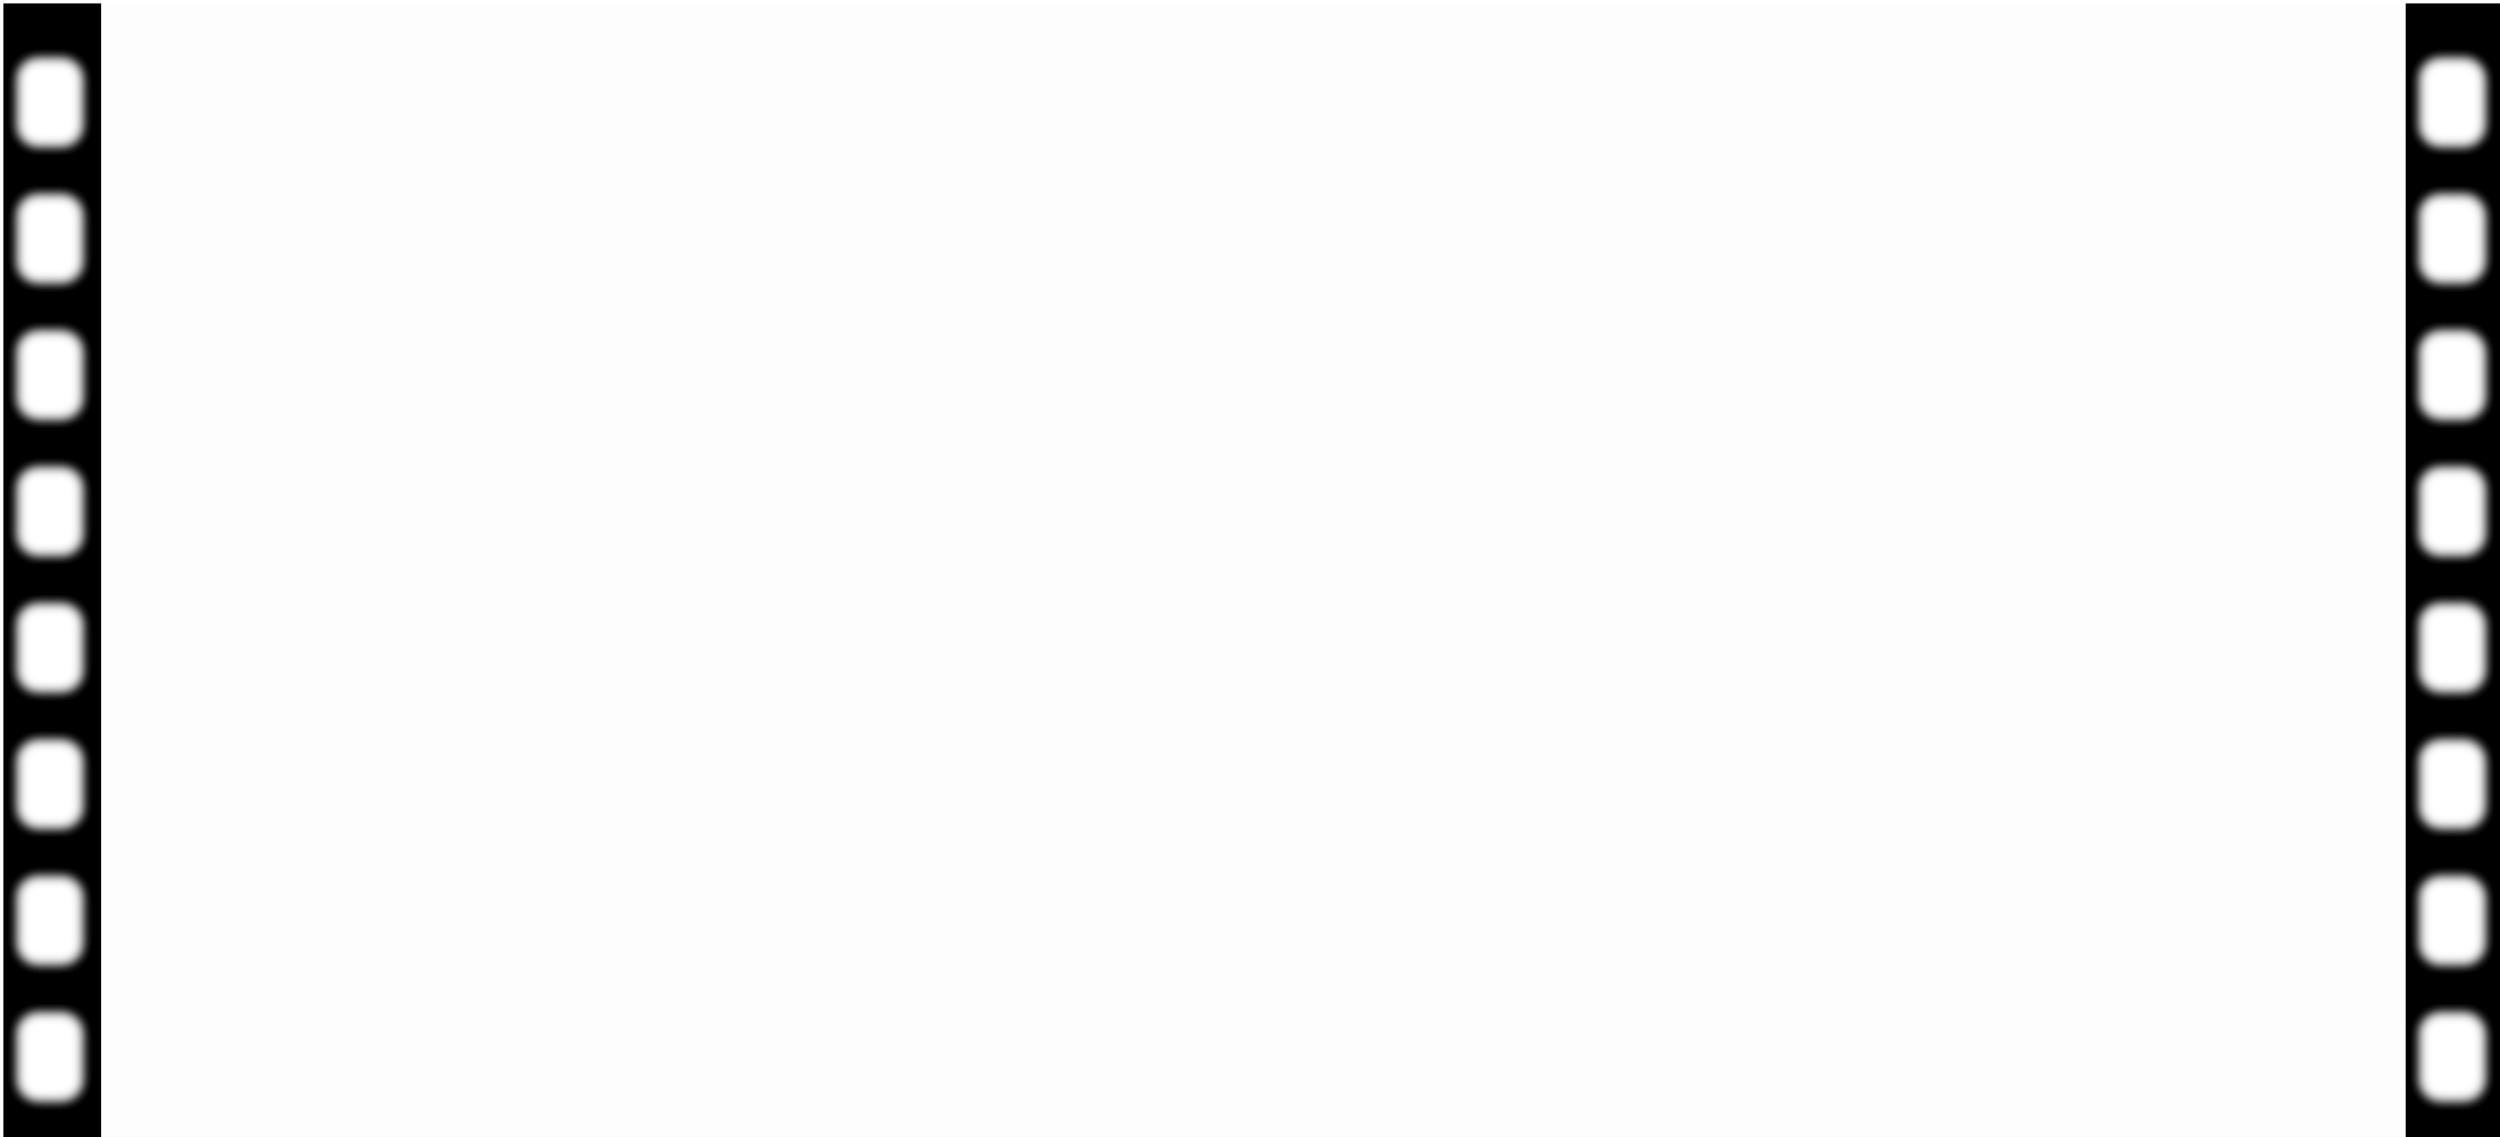
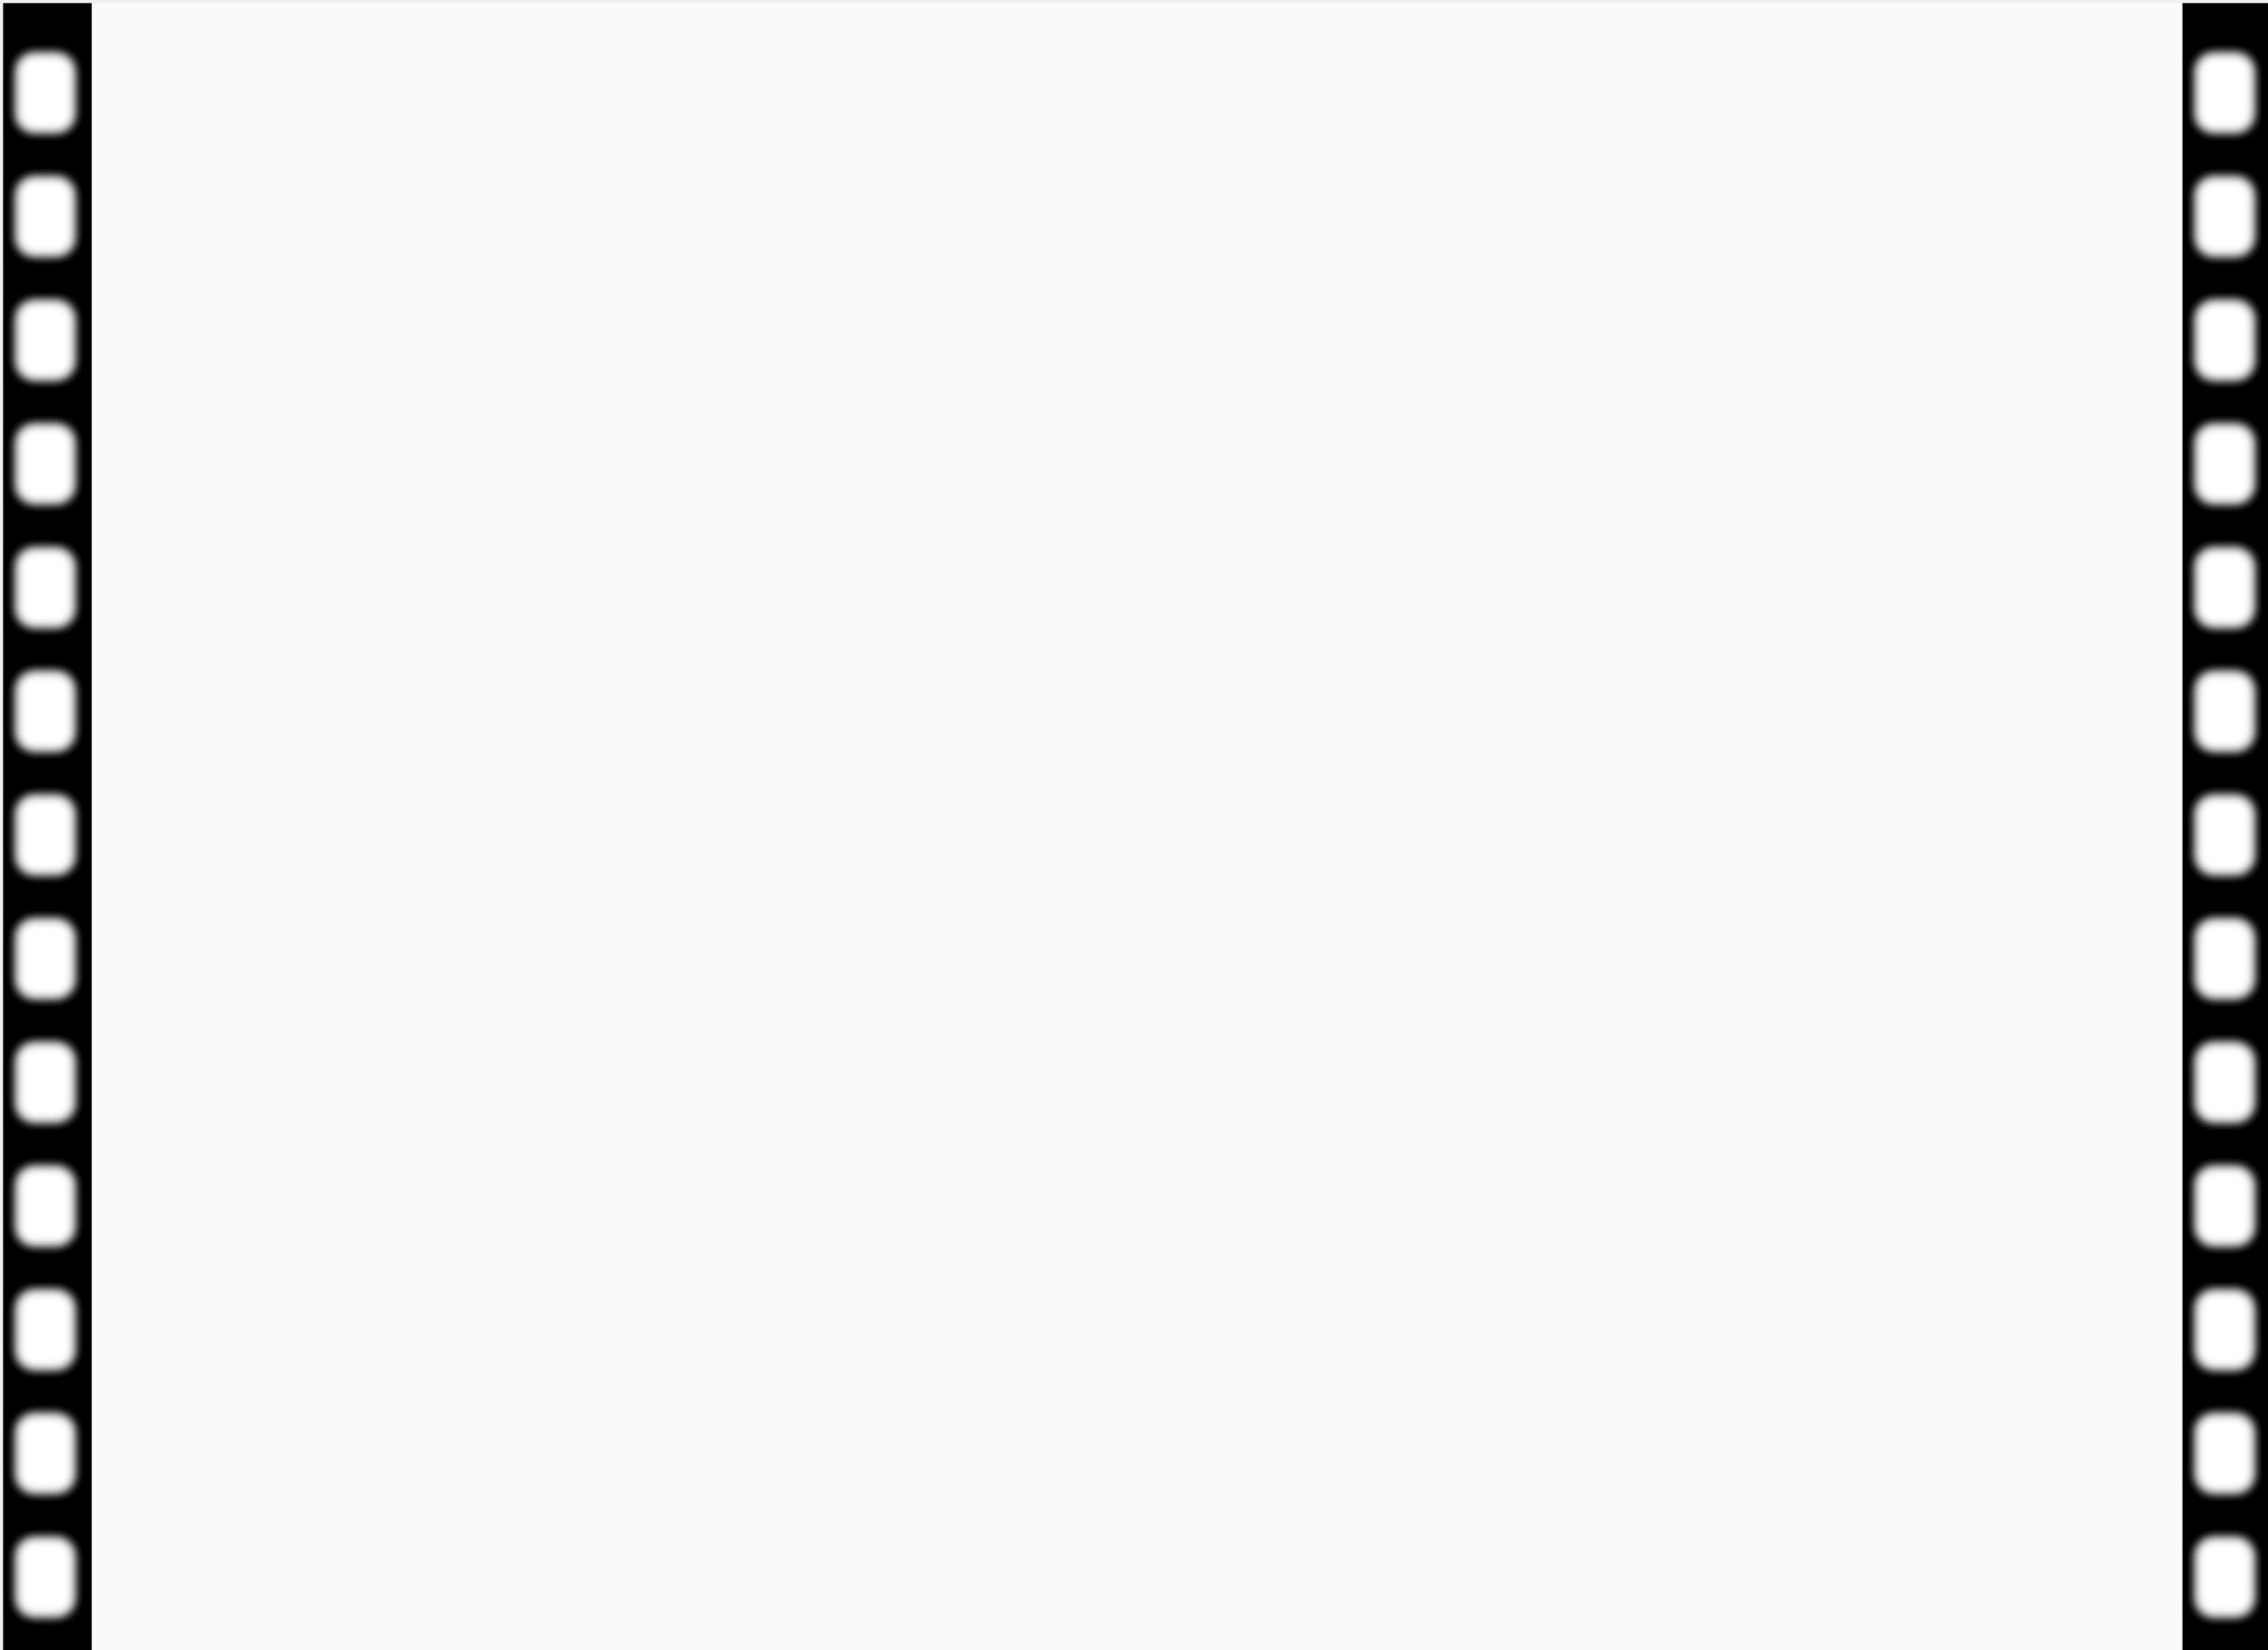
- <svg xmlns="http://www.w3.org/2000/svg" width="550" height="250">
+ <svg xmlns="http://www.w3.org/2000/svg" width="550" height="400">
  <defs>
    <filter height="200%" width="200%" y="-50%" x="-50%" id="svg_33_blur">
      <feGaussianBlur stdDeviation="1" in="SourceGraphic" />
    </filter>
    <filter height="200%" width="200%" y="-50%" x="-50%" id="svg_6_blur">
      <feGaussianBlur stdDeviation="0" in="SourceGraphic" />
    </filter>
  </defs>
  <g>
-     <rect fill="#fff" id="canvas_background" height="250" width="800" y="0" x="0" />
-     <g display="none" overflow="visible" y="0" x="0" height="100%" width="100%" id="canvasGrid">
-       <rect fill="url(#gridpattern)" stroke-width="0" y="1" x="1" height="250" width="550" />
-     </g>
-   </g>
-   <g>
-     <rect opacity="0.8" filter="url(#svg_6_blur)" stroke="#fdfdfd" id="svg_6" height="252" width="521" y="1.5" x="21.5" stroke-width="1.5" fill="#fdfdfd" />
-     <rect stroke="#000" id="svg_13" height="252" width="20" y="1.5" x="1.5" stroke-opacity="null" stroke-width="1.5" fill="#000000" />
-     <rect stroke="#000" id="svg_14" height="252" width="20" y="1.5" x="530" stroke-opacity="null" stroke-width="1.5" fill="#000000" />
-     <rect filter="url(#svg_33_blur)" rx="5" id="svg_16" height="20" width="15" y="12.5" x="532" stroke-opacity="null" stroke-width="1.5" stroke="#000" fill="#ffffff" />
-     <rect filter="url(#svg_33_blur)" rx="5" id="svg_19" height="20" width="15" y="42.5" x="532" stroke-opacity="null" stroke-width="1.5" stroke="#000" fill="#ffffff" />
-     <rect filter="url(#svg_33_blur)" rx="5" id="svg_20" height="20" width="15" y="72.5" x="532" stroke-opacity="null" stroke-width="1.5" stroke="#000" fill="#ffffff" />
-     <rect filter="url(#svg_33_blur)" rx="5" id="svg_21" height="20" width="15" y="102.5" x="532" stroke-opacity="null" stroke-width="1.5" stroke="#000" fill="#ffffff" />
-     <rect filter="url(#svg_33_blur)" rx="5" id="svg_22" height="20" width="15" y="132.5" x="532" stroke-opacity="null" stroke-width="1.5" stroke="#000" fill="#ffffff" />
-     <rect filter="url(#svg_33_blur)" rx="5" id="svg_23" height="20" width="15" y="222.5" x="532" stroke-opacity="null" stroke-width="1.5" stroke="#000" fill="#ffffff" />
-     <rect filter="url(#svg_33_blur)" rx="5" id="svg_24" height="20" width="15" y="192.5" x="532" stroke-opacity="null" stroke-width="1.5" stroke="#000" fill="#ffffff" />
-     <rect filter="url(#svg_33_blur)" rx="5" id="svg_25" height="20" width="15" y="162.5" x="532" stroke-opacity="null" stroke-width="1.5" stroke="#000" fill="#ffffff" />
-     <rect filter="url(#svg_33_blur)" rx="5" id="svg_26" height="20" width="15" y="12.5" x="3.5" stroke-opacity="null" stroke-width="1.5" stroke="#000" fill="#ffffff" />
-     <rect filter="url(#svg_33_blur)" rx="5" id="svg_27" height="20" width="15" y="42.5" x="3.5" stroke-opacity="null" stroke-width="1.5" stroke="#000" fill="#ffffff" />
-     <rect filter="url(#svg_33_blur)" rx="5" id="svg_28" height="20" width="15" y="72.5" x="3.5" stroke-opacity="null" stroke-width="1.5" stroke="#000" fill="#ffffff" />
-     <rect filter="url(#svg_33_blur)" rx="5" id="svg_29" height="20" width="15" y="102.5" x="3.5" stroke-opacity="null" stroke-width="1.5" stroke="#000" fill="#ffffff" />
-     <rect filter="url(#svg_33_blur)" rx="5" id="svg_30" height="20" width="15" y="132.5" x="3.5" stroke-opacity="null" stroke-width="1.5" stroke="#000" fill="#ffffff" />
-     <rect filter="url(#svg_33_blur)" rx="5" id="svg_31" height="20" width="15" y="222.5" x="3.5" stroke-opacity="null" stroke-width="1.5" stroke="#000" fill="#ffffff" />
-     <rect filter="url(#svg_33_blur)" rx="5" id="svg_32" height="20" width="15" y="192.5" x="3.5" stroke-opacity="null" stroke-width="1.5" stroke="#000" fill="#ffffff" />
-     <rect filter="url(#svg_33_blur)" rx="5" id="svg_33" height="20" width="15" y="162.5" x="3.5" stroke-opacity="null" stroke-width="1.5" stroke="#000" fill="#ffffff" />
+     <rect opacity="0.8" filter="url(#svg_6_blur)" stroke="#fdfdfd" id="svg_b" height="398.5" width="521" y="1.5" x="21.5" stroke-width="1.5" fill="#fdfdfd" />
+     <rect stroke="#000" id="svg_l" height="400" width="20" y="1.5" x="1.5" stroke-opacity="null" stroke-width="1.5" fill="#000000" />
+     <rect stroke="#000" id="svg_r" height="400" width="20" y="1.5" x="530" stroke-opacity="null" stroke-width="1.5" fill="#000000" />
+     <rect filter="url(#svg_33_blur)" rx="5" id="svg_l0" height="20" width="15" y="12.5" x="3.5" stroke-opacity="null" stroke-width="1.5" stroke="#000" fill="#ffffff" />
+     <rect filter="url(#svg_33_blur)" rx="5" id="svg_l1" height="20" width="15" y="42.5" x="3.5" stroke-opacity="null" stroke-width="1.5" stroke="#000" fill="#ffffff" />
+     <rect filter="url(#svg_33_blur)" rx="5" id="svg_l2" height="20" width="15" y="72.5" x="3.5" stroke-opacity="null" stroke-width="1.5" stroke="#000" fill="#ffffff" />
+     <rect filter="url(#svg_33_blur)" rx="5" id="svg_l3" height="20" width="15" y="102.5" x="3.5" stroke-opacity="null" stroke-width="1.5" stroke="#000" fill="#ffffff" />
+     <rect filter="url(#svg_33_blur)" rx="5" id="svg_l4" height="20" width="15" y="132.5" x="3.5" stroke-opacity="null" stroke-width="1.5" stroke="#000" fill="#ffffff" />
+     <rect filter="url(#svg_33_blur)" rx="5" id="svg_l5" height="20" width="15" y="162.5" x="3.5" stroke-opacity="null" stroke-width="1.5" stroke="#000" fill="#ffffff" />
+     <rect filter="url(#svg_33_blur)" rx="5" id="svg_l6" height="20" width="15" y="192.5" x="3.5" stroke-opacity="null" stroke-width="1.5" stroke="#000" fill="#ffffff" />
+     <rect filter="url(#svg_33_blur)" rx="5" id="svg_l7" height="20" width="15" y="222.5" x="3.5" stroke-opacity="null" stroke-width="1.5" stroke="#000" fill="#ffffff" />
+     <rect filter="url(#svg_33_blur)" rx="5" id="svg_l8" height="20" width="15" y="252.5" x="3.5" stroke-opacity="null" stroke-width="1.5" stroke="#000" fill="#ffffff" />
+     <rect filter="url(#svg_33_blur)" rx="5" id="svg_l9" height="20" width="15" y="282.5" x="3.5" stroke-opacity="null" stroke-width="1.5" stroke="#000" fill="#ffffff" />
+     <rect filter="url(#svg_33_blur)" rx="5" id="svg_l10" height="20" width="15" y="312.5" x="3.5" stroke-opacity="null" stroke-width="1.5" stroke="#000" fill="#ffffff" />
+     <rect filter="url(#svg_33_blur)" rx="5" id="svg_l11" height="20" width="15" y="342.5" x="3.5" stroke-opacity="null" stroke-width="1.5" stroke="#000" fill="#ffffff" />
+     <rect filter="url(#svg_33_blur)" rx="5" id="svg_l12" height="20" width="15" y="372.5" x="3.5" stroke-opacity="null" stroke-width="1.5" stroke="#000" fill="#ffffff" />
+     <rect filter="url(#svg_33_blur)" rx="5" id="svg_r0" height="20" width="15" y="12.5" x="532" stroke-opacity="null" stroke-width="1.5" stroke="#000" fill="#ffffff" />
+     <rect filter="url(#svg_33_blur)" rx="5" id="svg_r1" height="20" width="15" y="42.5" x="532" stroke-opacity="null" stroke-width="1.5" stroke="#000" fill="#ffffff" />
+     <rect filter="url(#svg_33_blur)" rx="5" id="svg_r2" height="20" width="15" y="72.5" x="532" stroke-opacity="null" stroke-width="1.5" stroke="#000" fill="#ffffff" />
+     <rect filter="url(#svg_33_blur)" rx="5" id="svg_r3" height="20" width="15" y="102.5" x="532" stroke-opacity="null" stroke-width="1.5" stroke="#000" fill="#ffffff" />
+     <rect filter="url(#svg_33_blur)" rx="5" id="svg_r4" height="20" width="15" y="132.5" x="532" stroke-opacity="null" stroke-width="1.5" stroke="#000" fill="#ffffff" />
+     <rect filter="url(#svg_33_blur)" rx="5" id="svg_r5" height="20" width="15" y="162.5" x="532" stroke-opacity="null" stroke-width="1.5" stroke="#000" fill="#ffffff" />
+     <rect filter="url(#svg_33_blur)" rx="5" id="svg_r6" height="20" width="15" y="192.5" x="532" stroke-opacity="null" stroke-width="1.5" stroke="#000" fill="#ffffff" />
+     <rect filter="url(#svg_33_blur)" rx="5" id="svg_r7" height="20" width="15" y="222.5" x="532" stroke-opacity="null" stroke-width="1.5" stroke="#000" fill="#ffffff" />
+     <rect filter="url(#svg_33_blur)" rx="5" id="svg_r8" height="20" width="15" y="252.5" x="532" stroke-opacity="null" stroke-width="1.5" stroke="#000" fill="#ffffff" />
+     <rect filter="url(#svg_33_blur)" rx="5" id="svg_r9" height="20" width="15" y="282.5" x="532" stroke-opacity="null" stroke-width="1.5" stroke="#000" fill="#ffffff" />
+     <rect filter="url(#svg_33_blur)" rx="5" id="svg_r10" height="20" width="15" y="312.5" x="532" stroke-opacity="null" stroke-width="1.5" stroke="#000" fill="#ffffff" />
+     <rect filter="url(#svg_33_blur)" rx="5" id="svg_r11" height="20" width="15" y="342.5" x="532" stroke-opacity="null" stroke-width="1.5" stroke="#000" fill="#ffffff" />
+     <rect filter="url(#svg_33_blur)" rx="5" id="svg_r12" height="20" width="15" y="372.5" x="532" stroke-opacity="null" stroke-width="1.5" stroke="#000" fill="#ffffff" />
  </g>
</svg>
